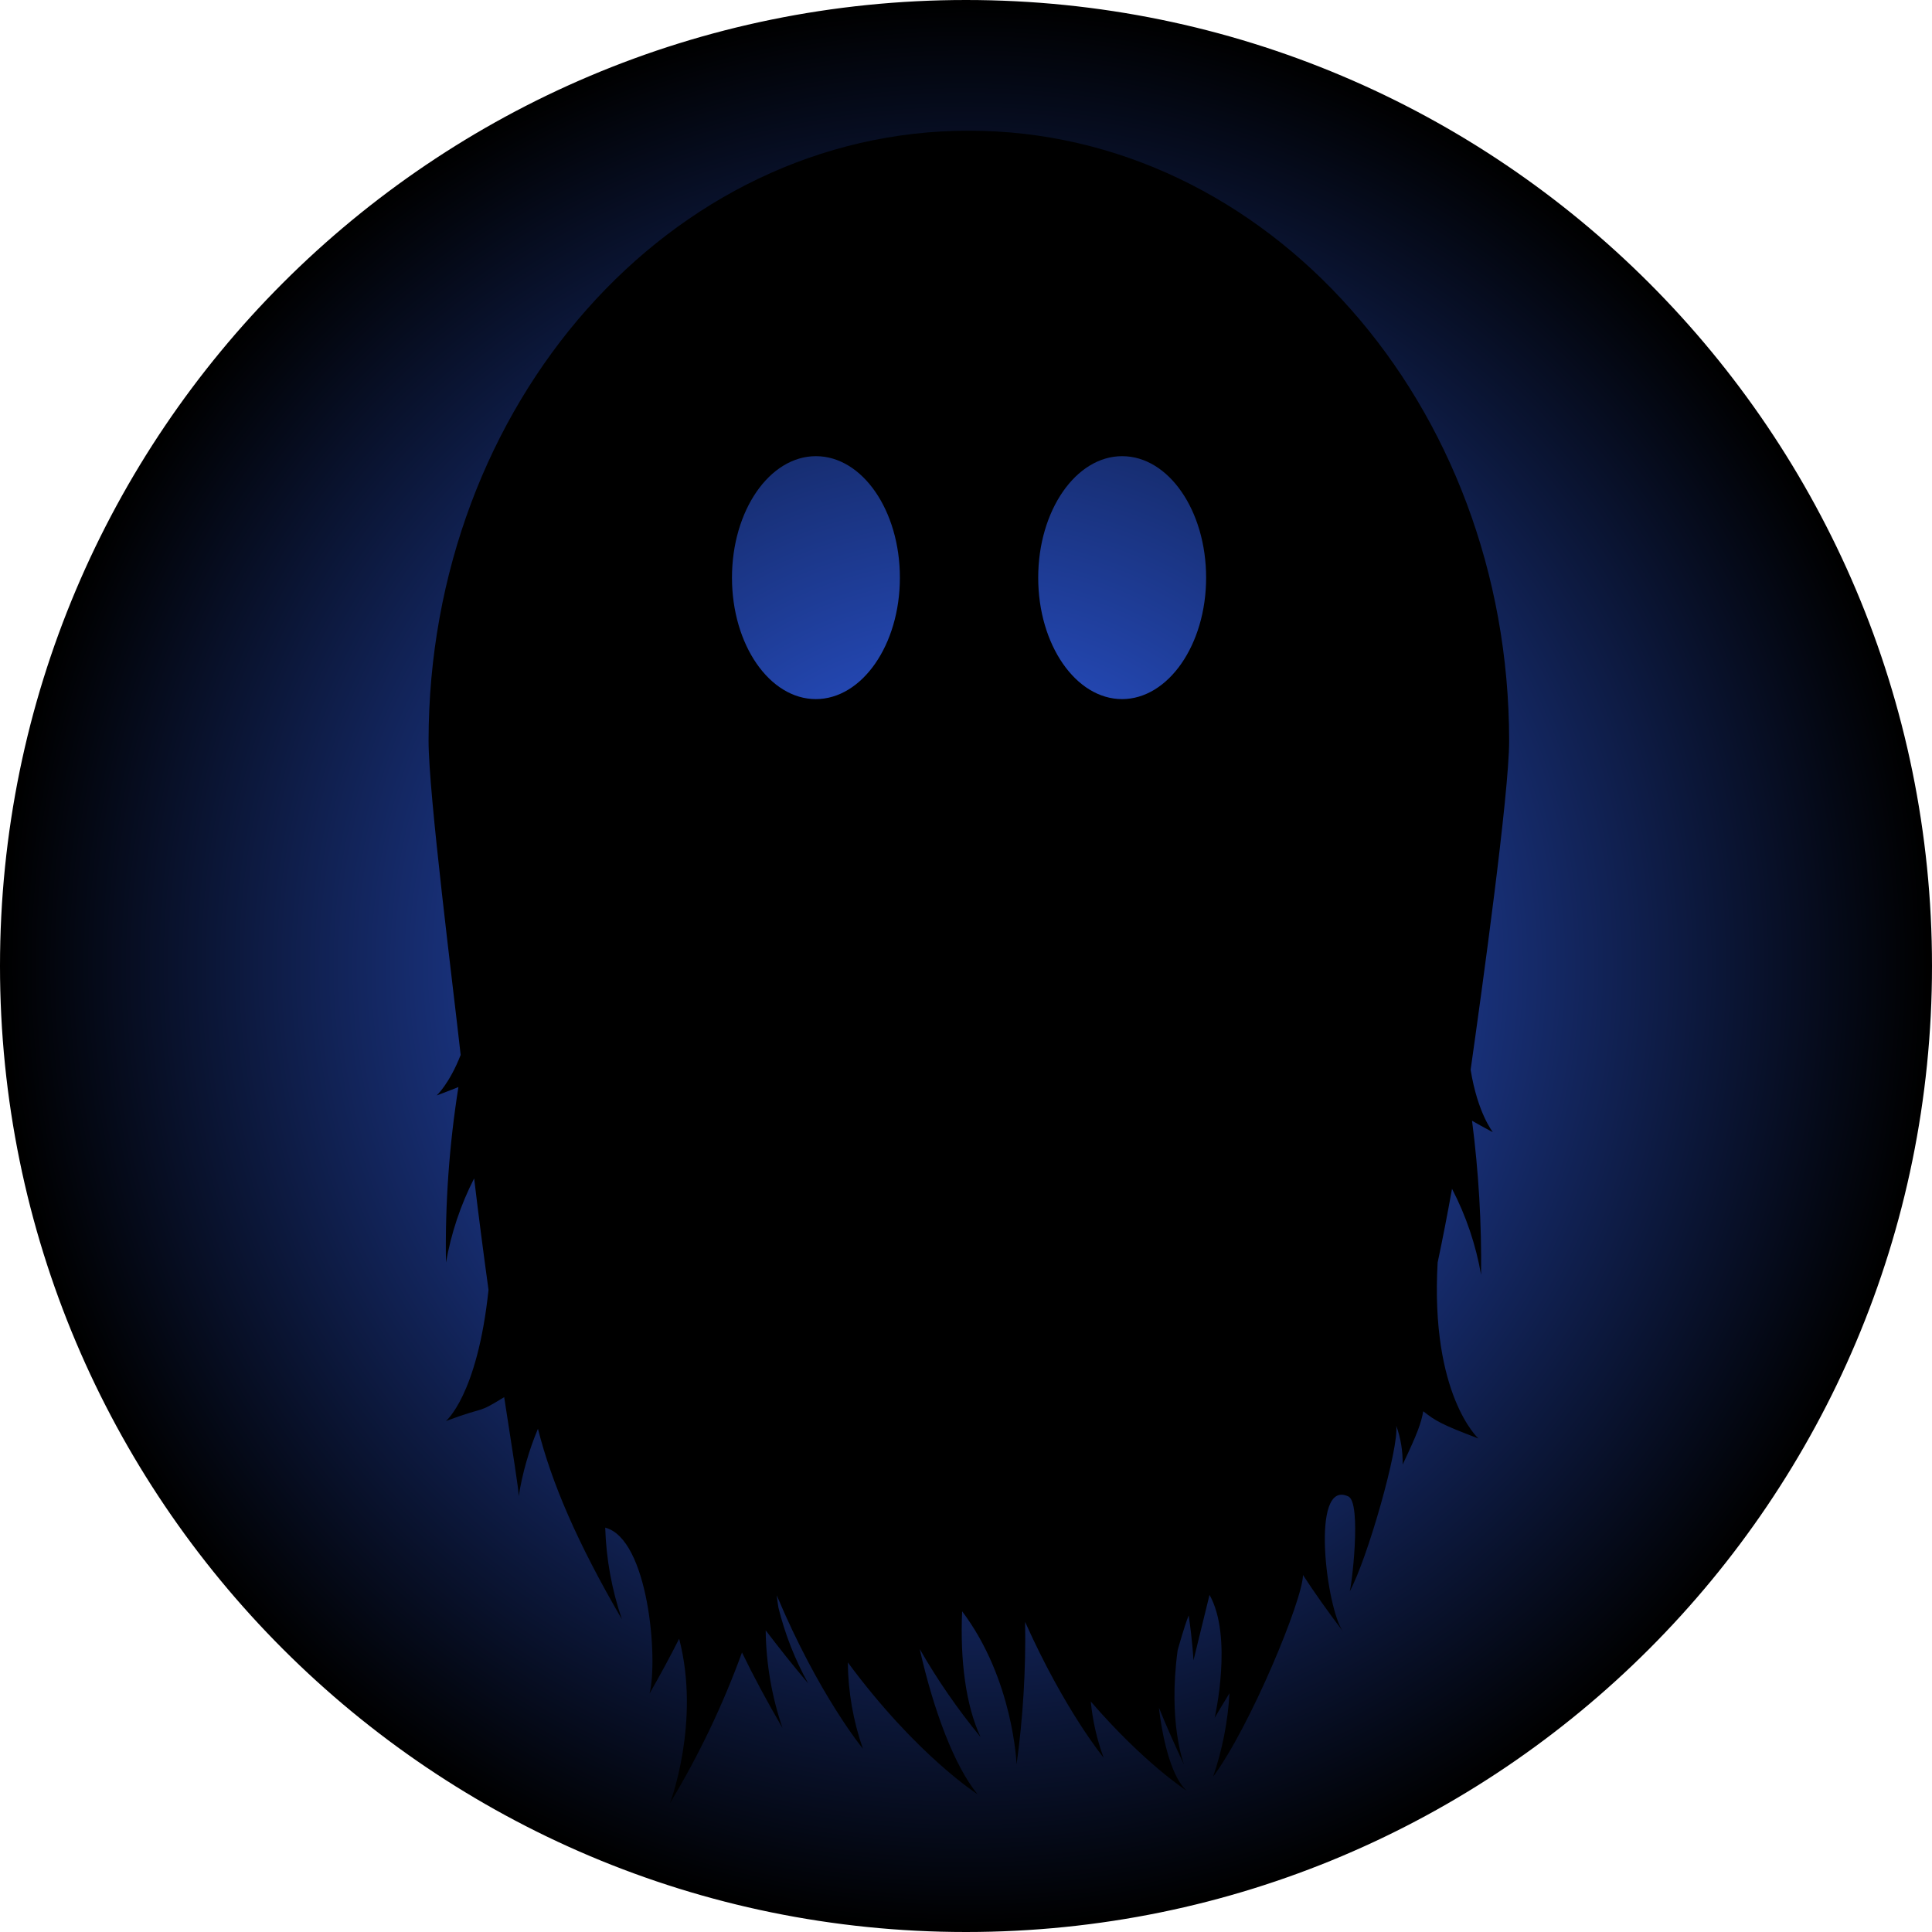
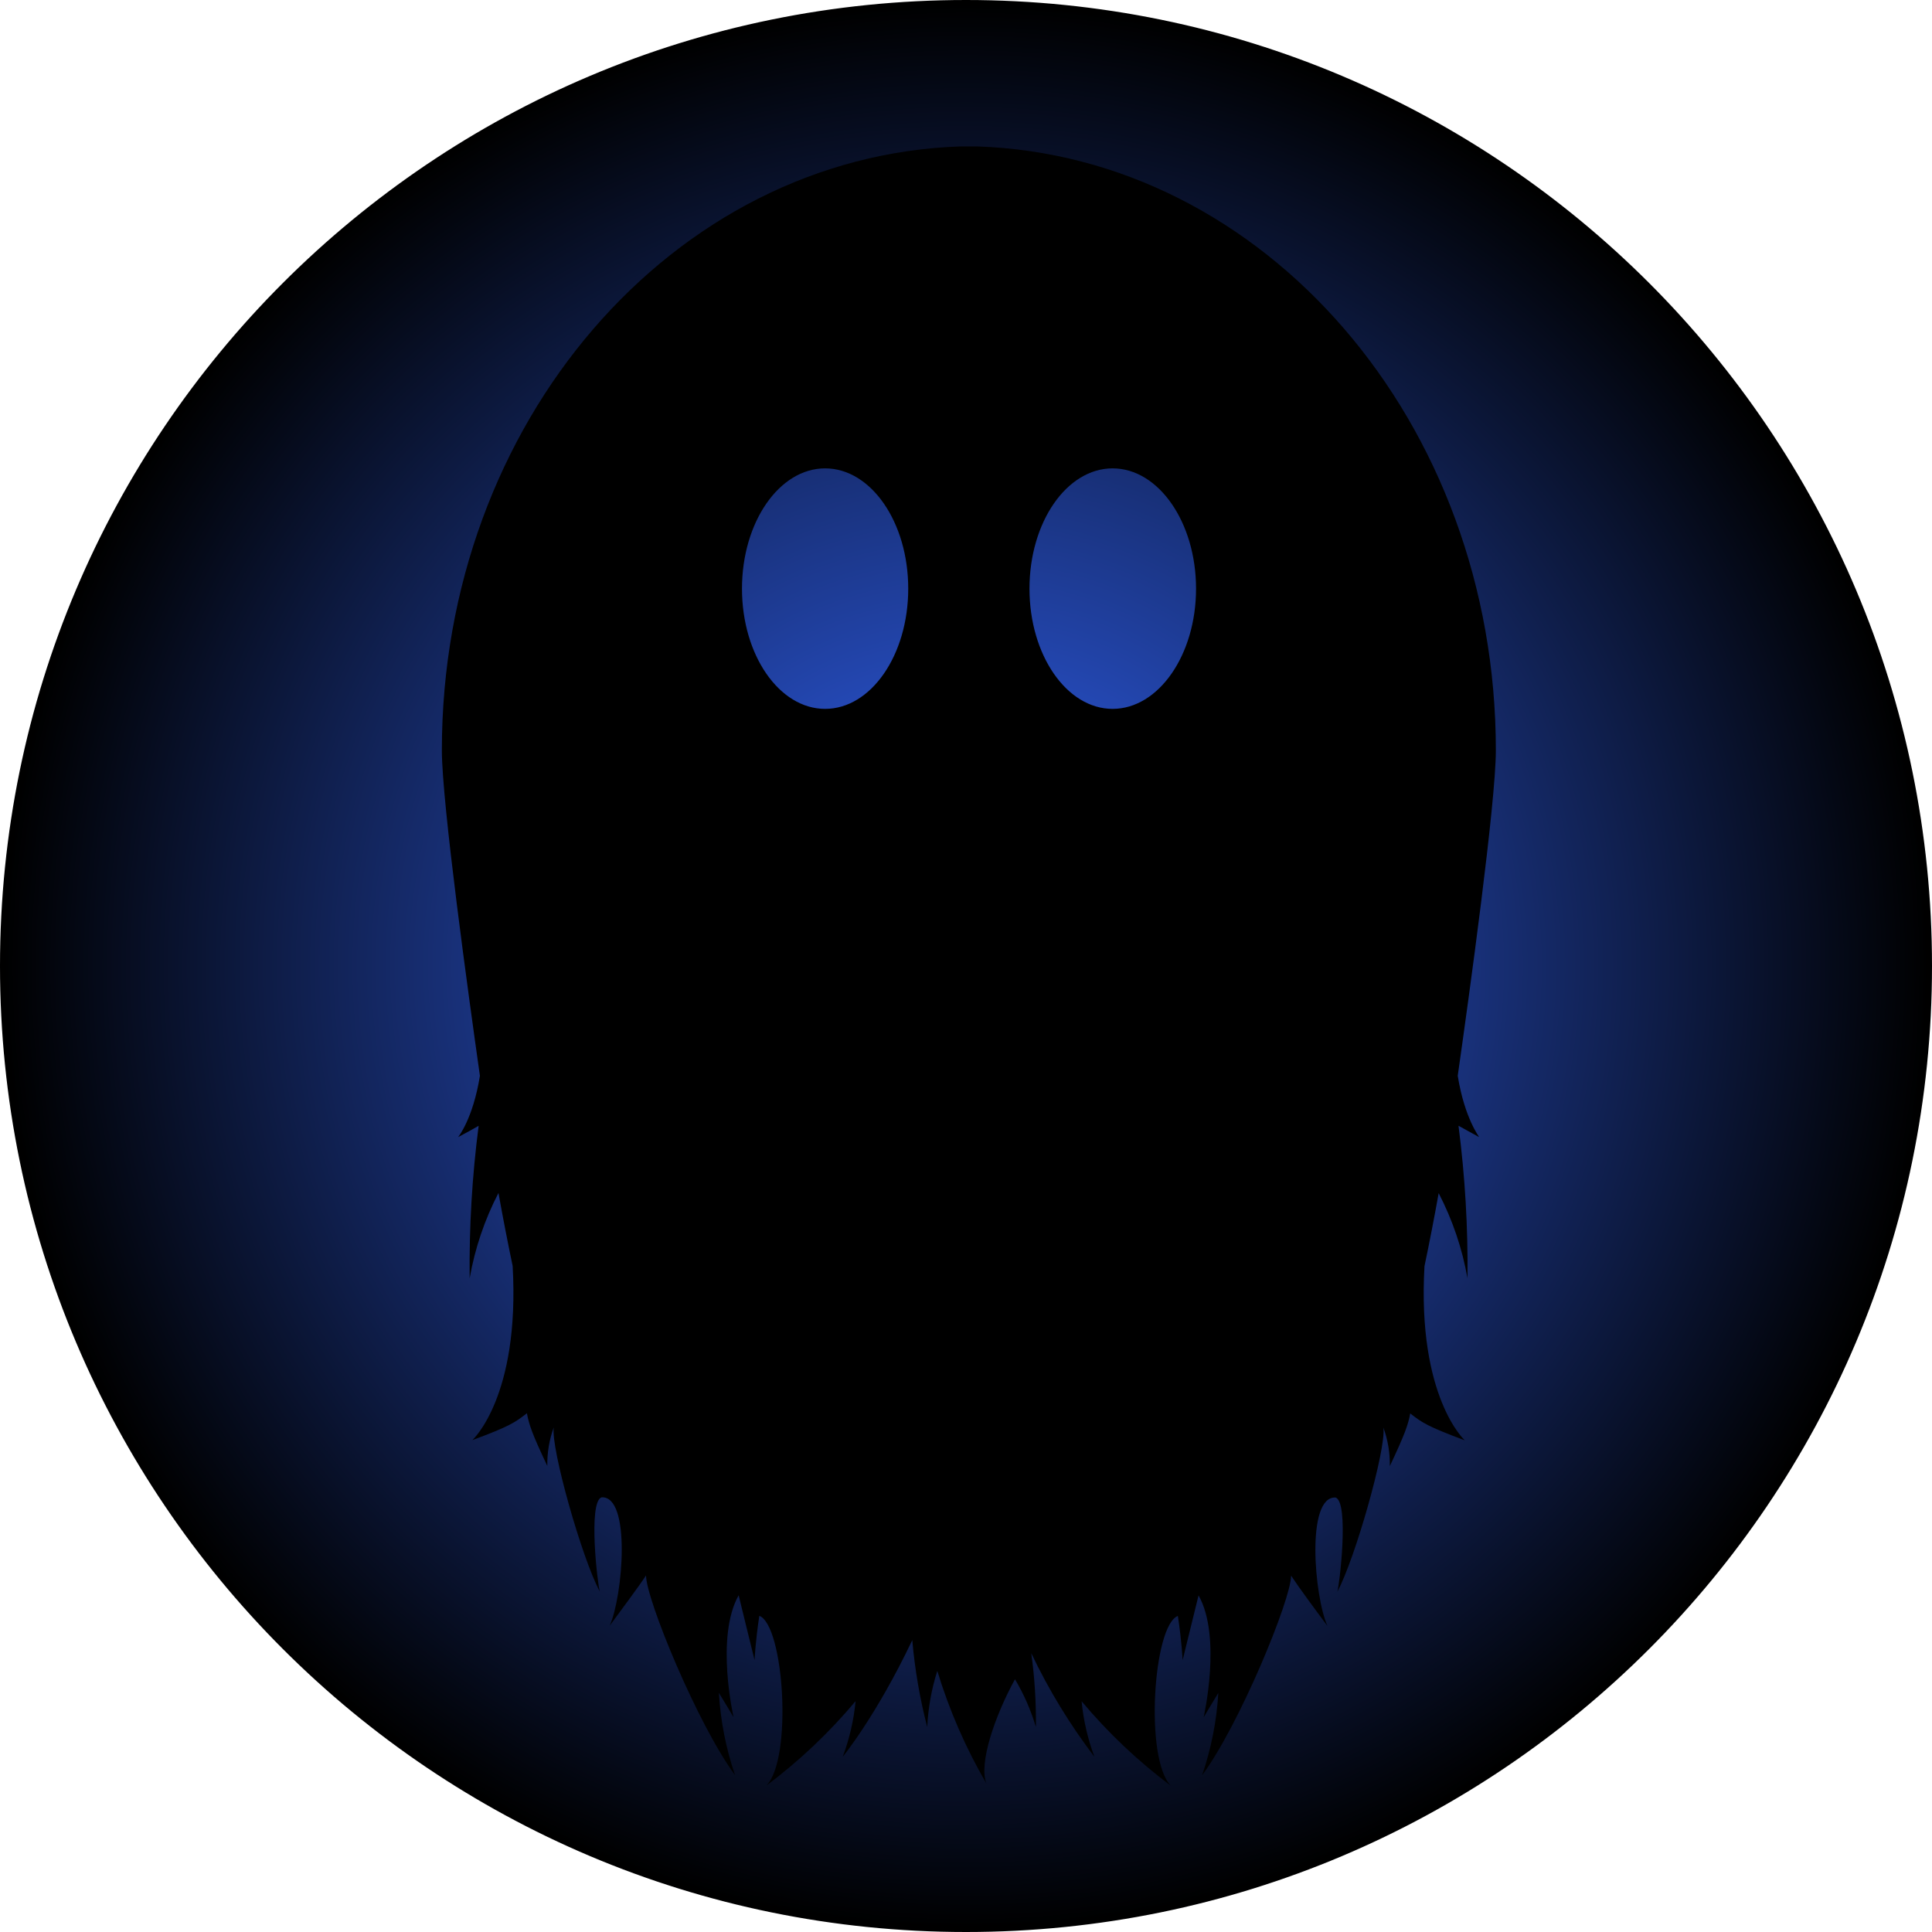
<svg xmlns="http://www.w3.org/2000/svg" id="Layer_1" data-name="Layer 1" viewBox="0 0 301 301">
  <defs>
    <style>.cls-1{stroke:#000;stroke-miterlimit:10;fill:url(#radial-gradient);}</style>
    <radialGradient id="radial-gradient" cx="150.5" cy="150.5" r="150" gradientUnits="userSpaceOnUse">
      <stop offset="0" stop-color="#36f" />
      <stop offset="1" />
    </radialGradient>
  </defs>
  <circle class="cls-1" cx="150.5" cy="150.5" r="150" />
-   <path d="M499.12,313.67c1.79-12.63,6-43,6-51.24,0-52.51-37.69-95.07-84.18-95.07s-84.17,42.56-84.17,95.07c0,8.31,3.83,38.31,5,48.93-1.77,4.52-3.74,6.31-3.74,6.31,1.38-.52,2.48-.94,3.39-1.31a158.08,158.08,0,0,0-1.94,27.35,46.53,46.53,0,0,1,4.39-13.12c.74,6.24,1.51,12.06,2.24,17.37-1.74,16.45-6.64,20.43-6.64,20.43,6.66-2.47,4.65-1,9.08-3.72,1.34,8.77,2.27,14.31,2.26,15.44a46.08,46.08,0,0,1,3-10.51c2.13,8.42,6.1,17.7,13.08,29.68A48.71,48.71,0,0,1,364.29,385c6.74,1.76,8.26,20.49,6.91,25.85q2.58-4.51,4.61-8.54c3.38,13-1.43,25.62-1.43,25.62a134.52,134.52,0,0,0,11.22-23.48c1.76,3.64,3.85,7.53,6.31,11.77A48.92,48.92,0,0,1,389.29,401c2,2.62,4.16,5.36,6.62,8.27a48.12,48.12,0,0,1-4.63-11.79c-.1-.62-.19-1.27-.27-1.94,6.57,15.6,13.43,23.91,13.43,23.91A41.89,41.89,0,0,1,402.09,406c10.71,14.48,20.2,20.53,20.2,20.53-3.56-4.36-6.8-12.86-9-22.61a99.58,99.58,0,0,0,9.48,13.71c-2.29-4.89-3.21-11.91-2.87-19.59,8,10.6,8.48,23.86,8.48,23.86a144.62,144.62,0,0,0,1.33-22.21c6.18,13.81,12.23,21.15,12.23,21.15a34.78,34.78,0,0,1-2-8.75C448.35,421.82,454.9,426,454.9,426c-2.14-1.85-3.66-7.1-4.34-12.93q1.71,4.19,3.91,8.87c-.07-.26-2.51-6.58-1-17.81,0,0,1-3.66,1.72-5.45.61,4.05.75,7,.75,7,.64-2.58,1.56-6.39,2.5-10.2,3.7,6.56.8,19.16.8,19.16.49-.85,1.32-2.22,2.31-3.84a48.55,48.55,0,0,1-2.55,13c5.83-7.86,14-27.68,14-31.42,1.79,2.75,3.86,5.67,6.25,8.82-2.58-3.45-5.17-23.79.77-21.08,2.22.82.48,14.83.22,14.89,2.8-5.07,7.77-22.61,7.29-25.89a16.92,16.92,0,0,1,1,6.05c2.38-5,2.88-6.49,3.21-8.3,1.88,1.47,2.67,2,8.59,4.24,0,0-7.51-6.78-6.35-27.41.79-3.71,1.53-7.55,2.24-11.49a46.37,46.37,0,0,1,4.53,13.4,172.34,172.34,0,0,0-1.41-24c.84.49,1.88,1.06,3.23,1.78C502.56,323.31,500.23,320.5,499.12,313.67Zm-102-57.75c-7.23,0-13.08-8.47-13.08-18.92s5.85-18.93,13.08-18.93,13.08,8.47,13.08,18.93S404.31,255.92,397.09,255.92Zm47.71,0c-7.22,0-13.08-8.47-13.08-18.92s5.86-18.93,13.08-18.93,13.08,8.47,13.08,18.93S452,255.92,444.8,255.92Z" transform="translate(-270 -147)" />
+   <path d="M497.11,314.75c1.78-12.5,5.94-42.52,5.94-50.72,0-51.06-36-92.62-80.88-94.08v0l-1.23,0-1.22,0v0c-44.89,1.46-80.88,43-80.88,94.08,0,8.2,4.16,38.22,5.93,50.72-1.09,6.76-3.4,9.55-3.4,9.55,1.34-.71,2.37-1.28,3.2-1.76a170.49,170.49,0,0,0-1.4,23.76A46.15,46.15,0,0,1,347.66,333q1.05,5.85,2.21,11.38c1.15,20.41-6.28,27.13-6.28,27.13,5.86-2.18,6.64-2.75,8.5-4.19.33,1.78.83,3.25,3.18,8.21a16.69,16.69,0,0,1,1-6c-.47,3.23,4.41,20.46,7.18,25.57-.34-1-1.86-13.9.26-14.68,4.64-.29,3.35,15.35,1.28,20,1.61-2.2,4.58-6.17,5.66-7.83,0,3.71,8.09,23.33,13.87,31.11A48.2,48.2,0,0,1,382,410.88c1,1.61,1.8,3,2.29,3.8,0,0-2.88-12.47.79-19,.92,3.76,1.84,7.54,2.48,10.09,0,0,.13-2.89.74-6.89,3.85,1.46,5.21,22.27,1.1,26.45a83.14,83.14,0,0,0,13.9-13.16,34.06,34.06,0,0,1-2,8.66s5.18-6.28,10.83-18.16a82.72,82.72,0,0,0,2.33,13.54,34.23,34.23,0,0,1,1.57-8.75,82.52,82.52,0,0,0,7.65,17.55c-1.23-3.11,1.3-10.5,4.45-16.25a32.59,32.59,0,0,1,3.26,7.45,77.1,77.1,0,0,0-.72-11.5l0,0a91.69,91.69,0,0,0,9.84,16.14,34.06,34.06,0,0,1-2-8.66,83.14,83.14,0,0,0,13.9,13.16c-4.11-4.18-2.75-25,1.1-26.45.61,4,.74,6.89.74,6.89.63-2.55,1.56-6.33,2.48-10.09,3.67,6.49.79,19,.79,19,.49-.84,1.31-2.19,2.29-3.8a48.2,48.2,0,0,1-2.53,12.83c5.78-7.78,13.87-27.4,13.87-31.11,1.08,1.66,4,5.63,5.66,7.83-2.07-4.61-3.36-20.25,1.28-20,2.12.78.6,13.69.26,14.68,2.77-5.11,7.65-22.34,7.18-25.57a16.69,16.69,0,0,1,1,6c2.35-5,2.85-6.43,3.18-8.21,1.86,1.44,2.64,2,8.5,4.19,0,0-7.43-6.72-6.28-27.13q1.16-5.52,2.21-11.38a46.15,46.15,0,0,1,4.49,13.26,170.49,170.49,0,0,0-1.4-23.76c.83.48,1.86,1,3.2,1.76C500.52,324.3,498.21,321.51,497.11,314.75Zm-98.56-57.17c-7.15,0-12.95-8.38-12.95-18.73s5.8-18.74,12.95-18.74,12.95,8.39,12.95,18.74S405.7,257.58,398.55,257.58Zm44.79,0c-7.15,0-12.95-8.38-12.95-18.73s5.8-18.74,12.95-18.74,13,8.39,13,18.74S450.49,257.58,443.34,257.58Z" transform="translate(-270 -147.14)" />
</svg>
